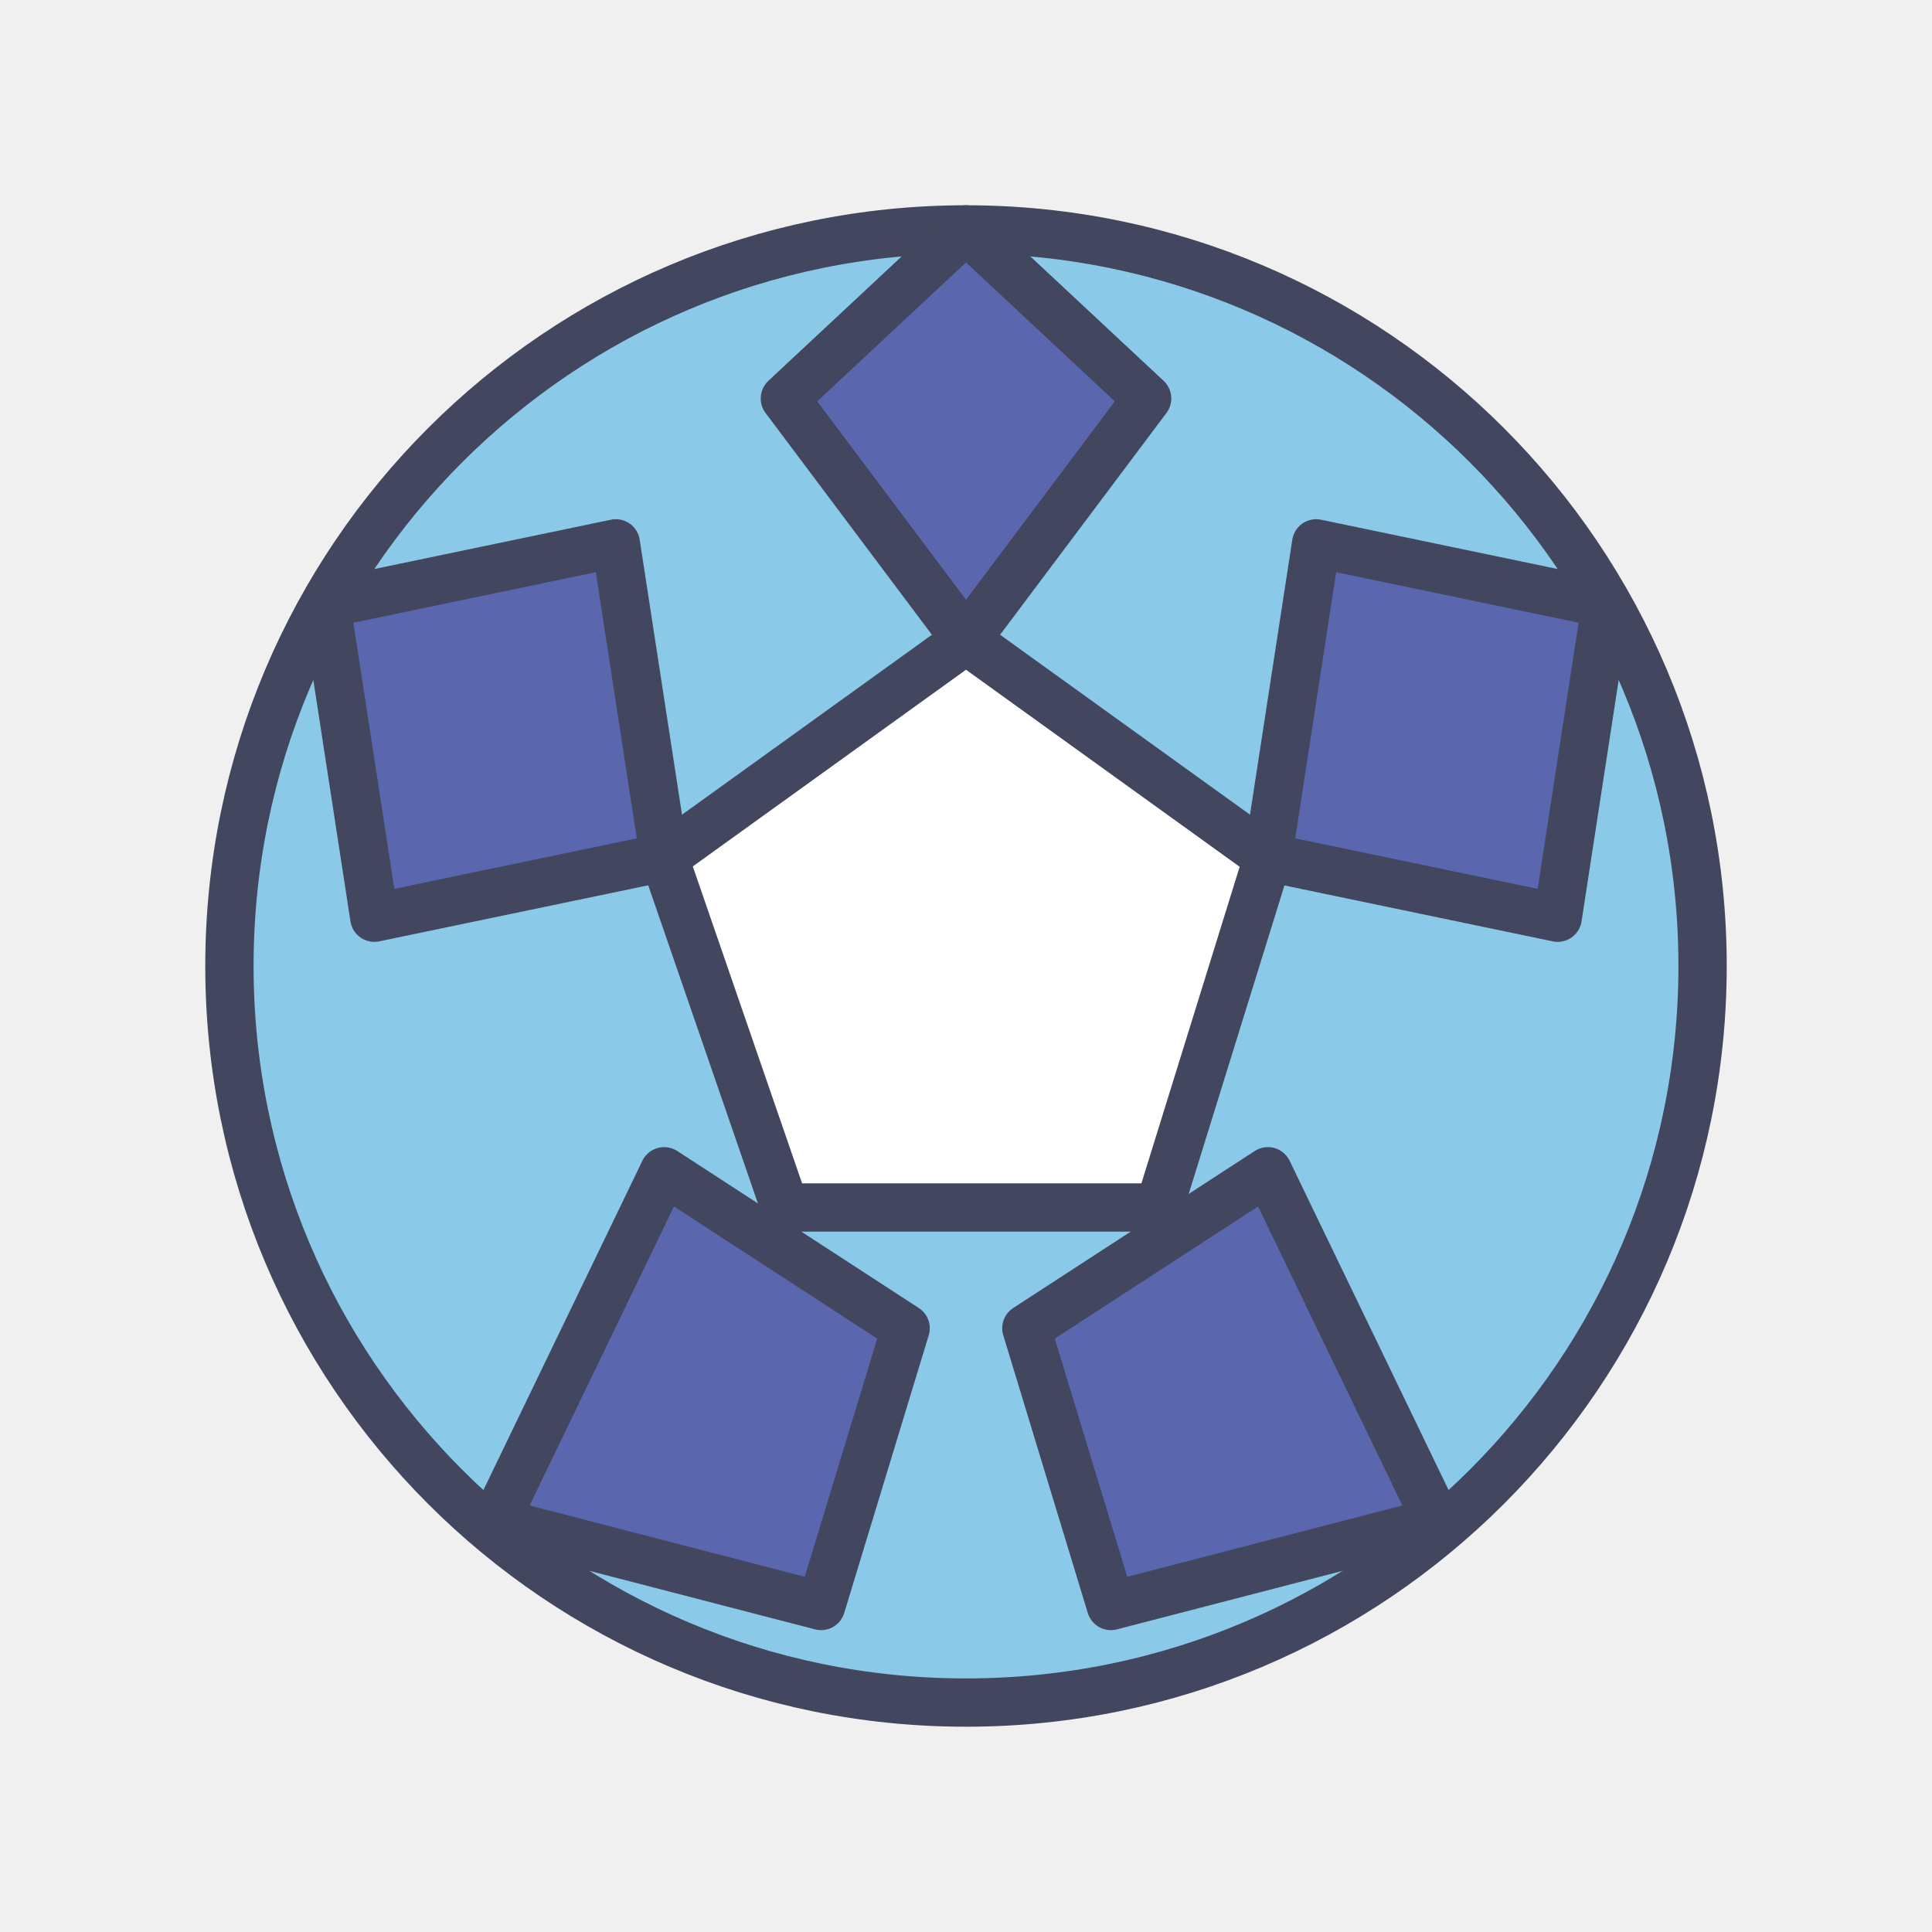
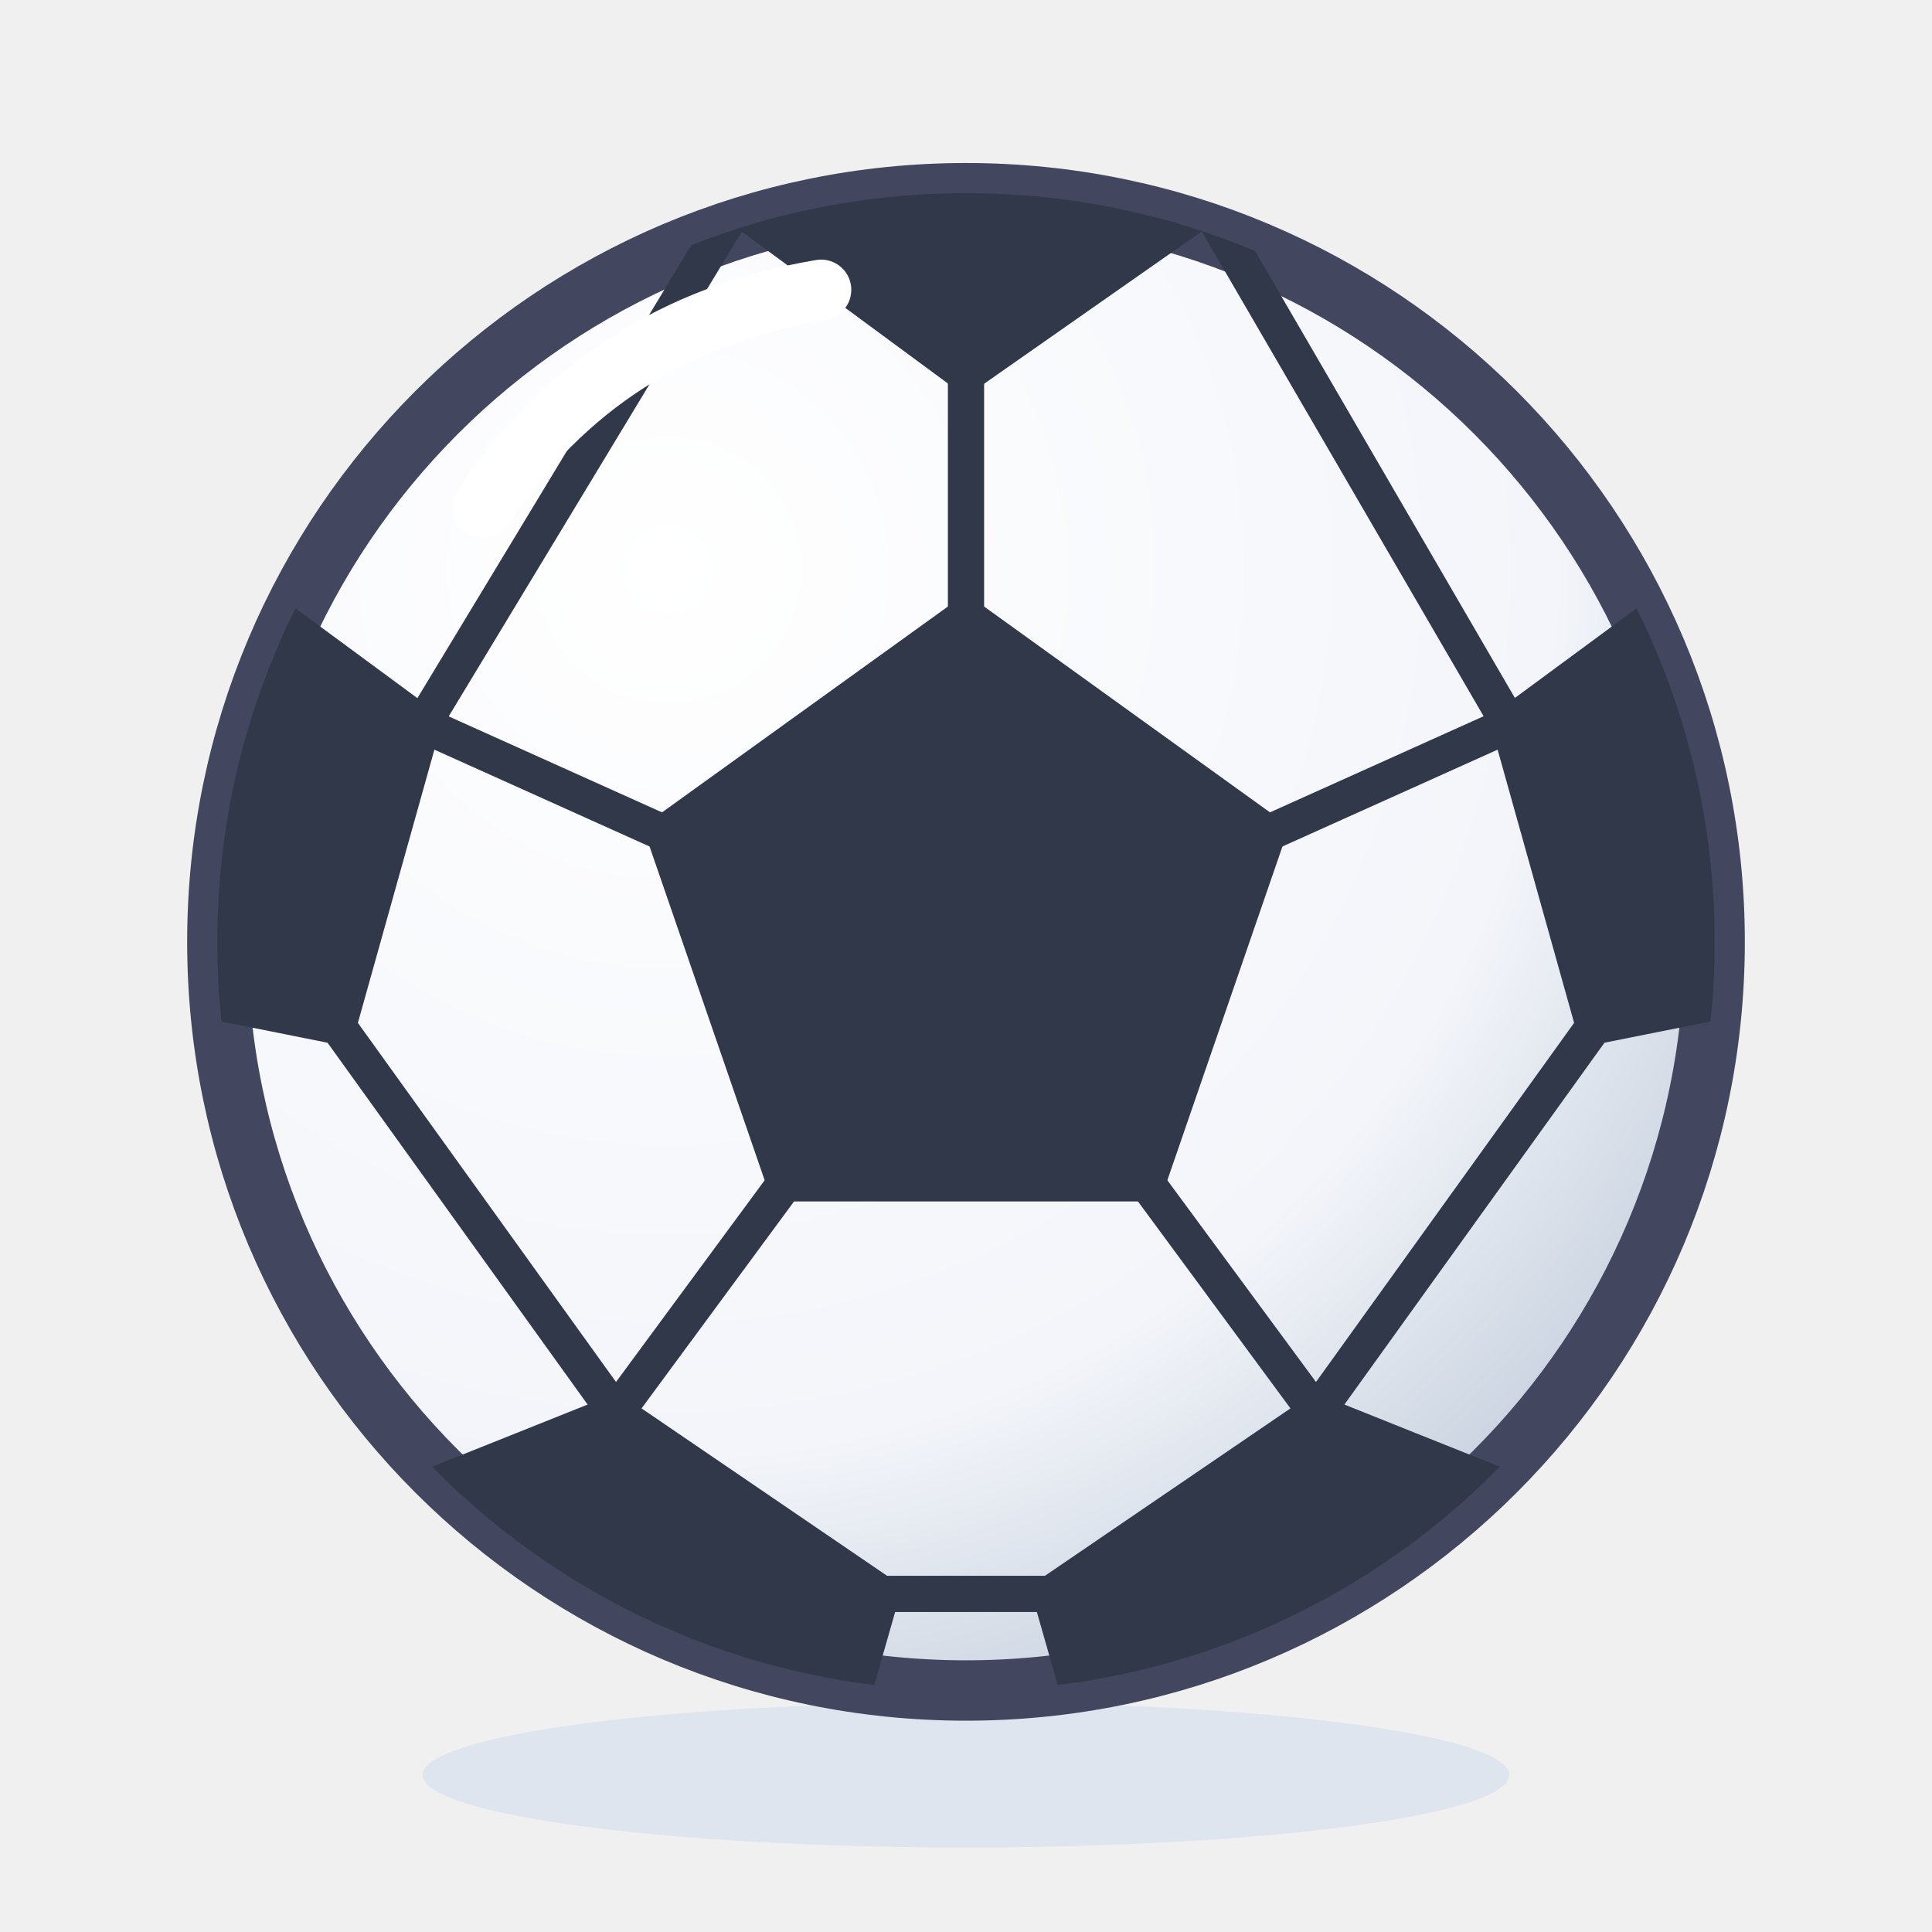
<svg xmlns="http://www.w3.org/2000/svg" viewBox="0 0 160 160" fill="none">
  <g stroke="#42465e" stroke-width="4" stroke-linecap="round" stroke-linejoin="round">
-     <circle cx="80" cy="80" r="61" fill="#8ac9e8" />
-     <path d="m80 53 25 18-9 29H65l-10-29z" fill="#fff" />
-     <path d="m80 19-15 14 15 20 15-20zM27 50l4 26 24-5-4-26zM133 50l-24-5-4 26 24 5zM41 126l27 7 7-23-20-13zM119 126l-14-29-20 13 7 23z" fill="#5a67ae" />
+     <defs>
+       <clipPath id="ball-edge">
+         <circle cx="80" cy="78" r="62" />
+       </clipPath>
+       <radialGradient id="ball-shade" cx=".3" cy=".25" r=".85">
+         <stop stop-color="#fff" />
+         <stop offset=".7" stop-color="#f3f5fa" />
+         <stop offset="1" stop-color="#c3cedc" />
+       </radialGradient>
+     </defs>
+     <ellipse cx="80" cy="147" rx="45" ry="6" fill="#dfe5ee" stroke="none" />
+     <circle cx="80" cy="78" r="62" fill="url(#ball-shade)" stroke-width="5" />
+     <g clip-path="url(#ball-edge)" stroke="#30384a" stroke-width="3">
+       <path d="m80 51 25 18-10 29H65L55 69z" fill="#30384a" />
+       <path d="M80 51V31M55 69 35 60M65 98l-14 19m44-19 14 19m-4-48 20-9" fill="none" />
+       <path d="m61 17 19 14 20-14-20-10zM16 46l19 14-7 25-20-4zM144 46l-19 14 7 25 20-4zM36 123l15-6 22 15-6 21-24-8zM124 123l-15-6-22 15 6 21 24-8z" fill="#30384a" />
+       <path d="M61 17 35 60M100 17l25 43M28 85l23 32m81-32-23 32m-36 15h14" fill="none" />
+     </g>
+     <path d="M40 42q10-15 28-18" stroke="#fff" stroke-width="5" fill="none" />
  </g>
</svg>
